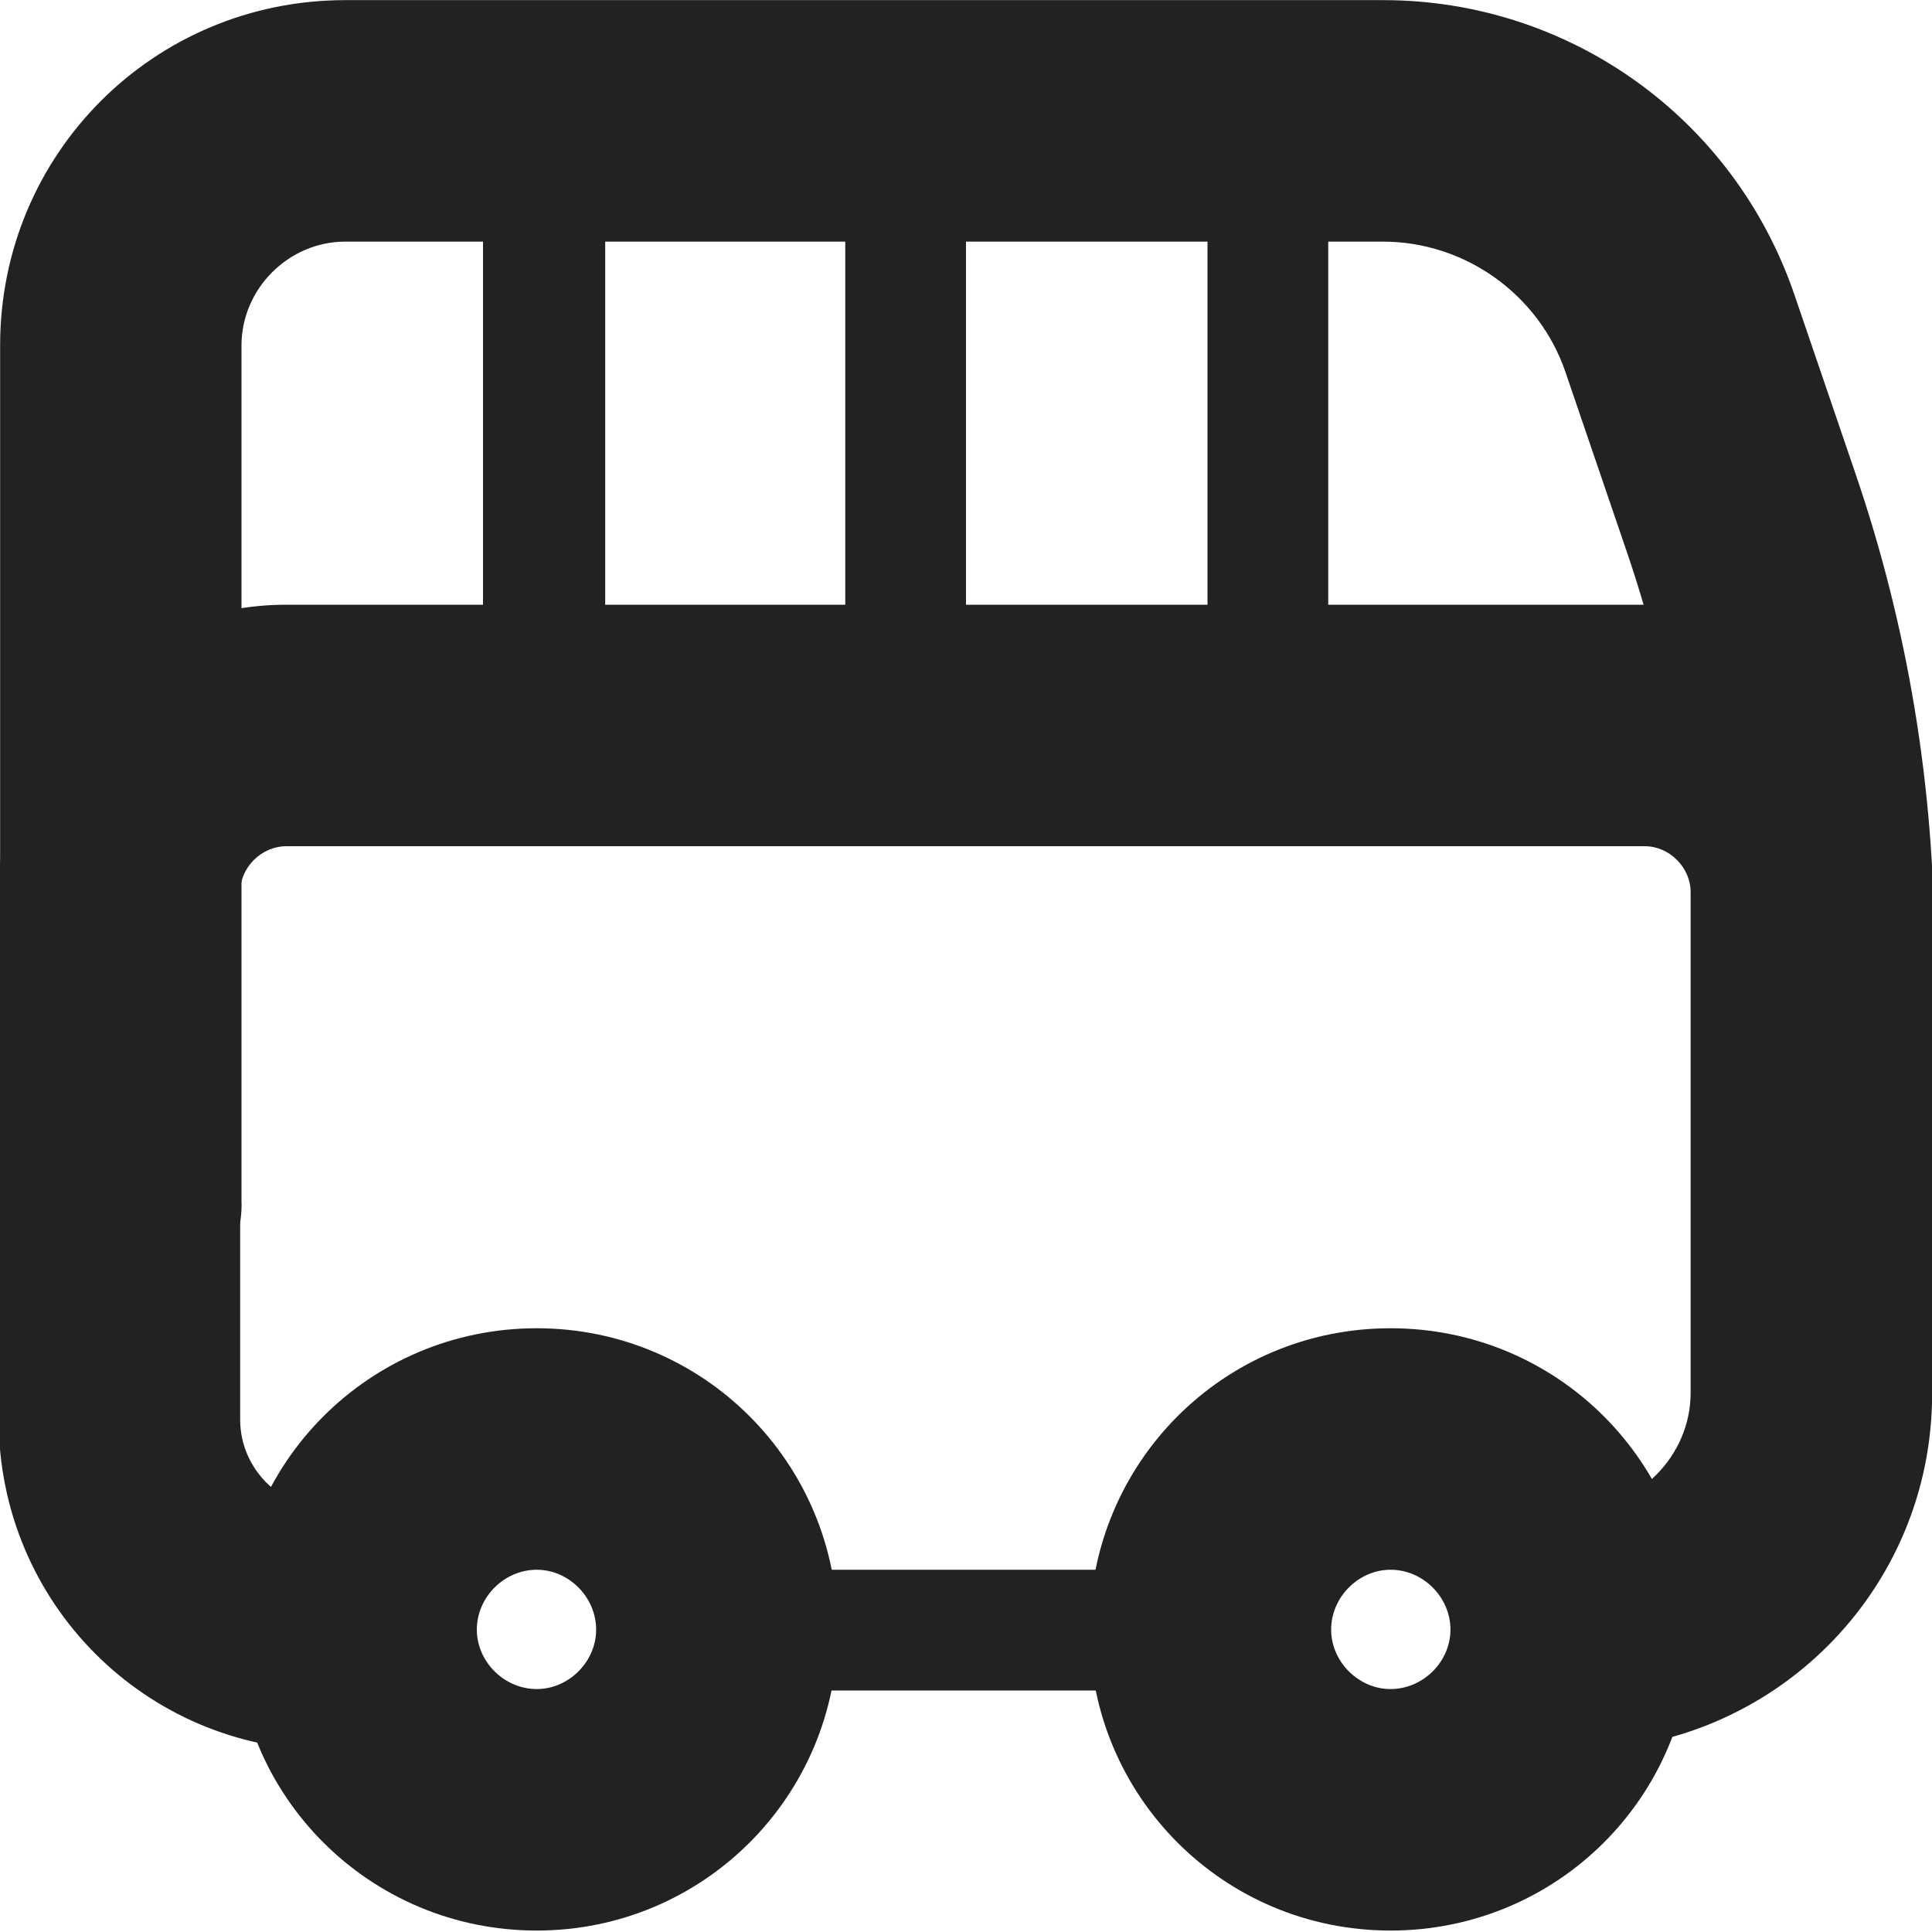
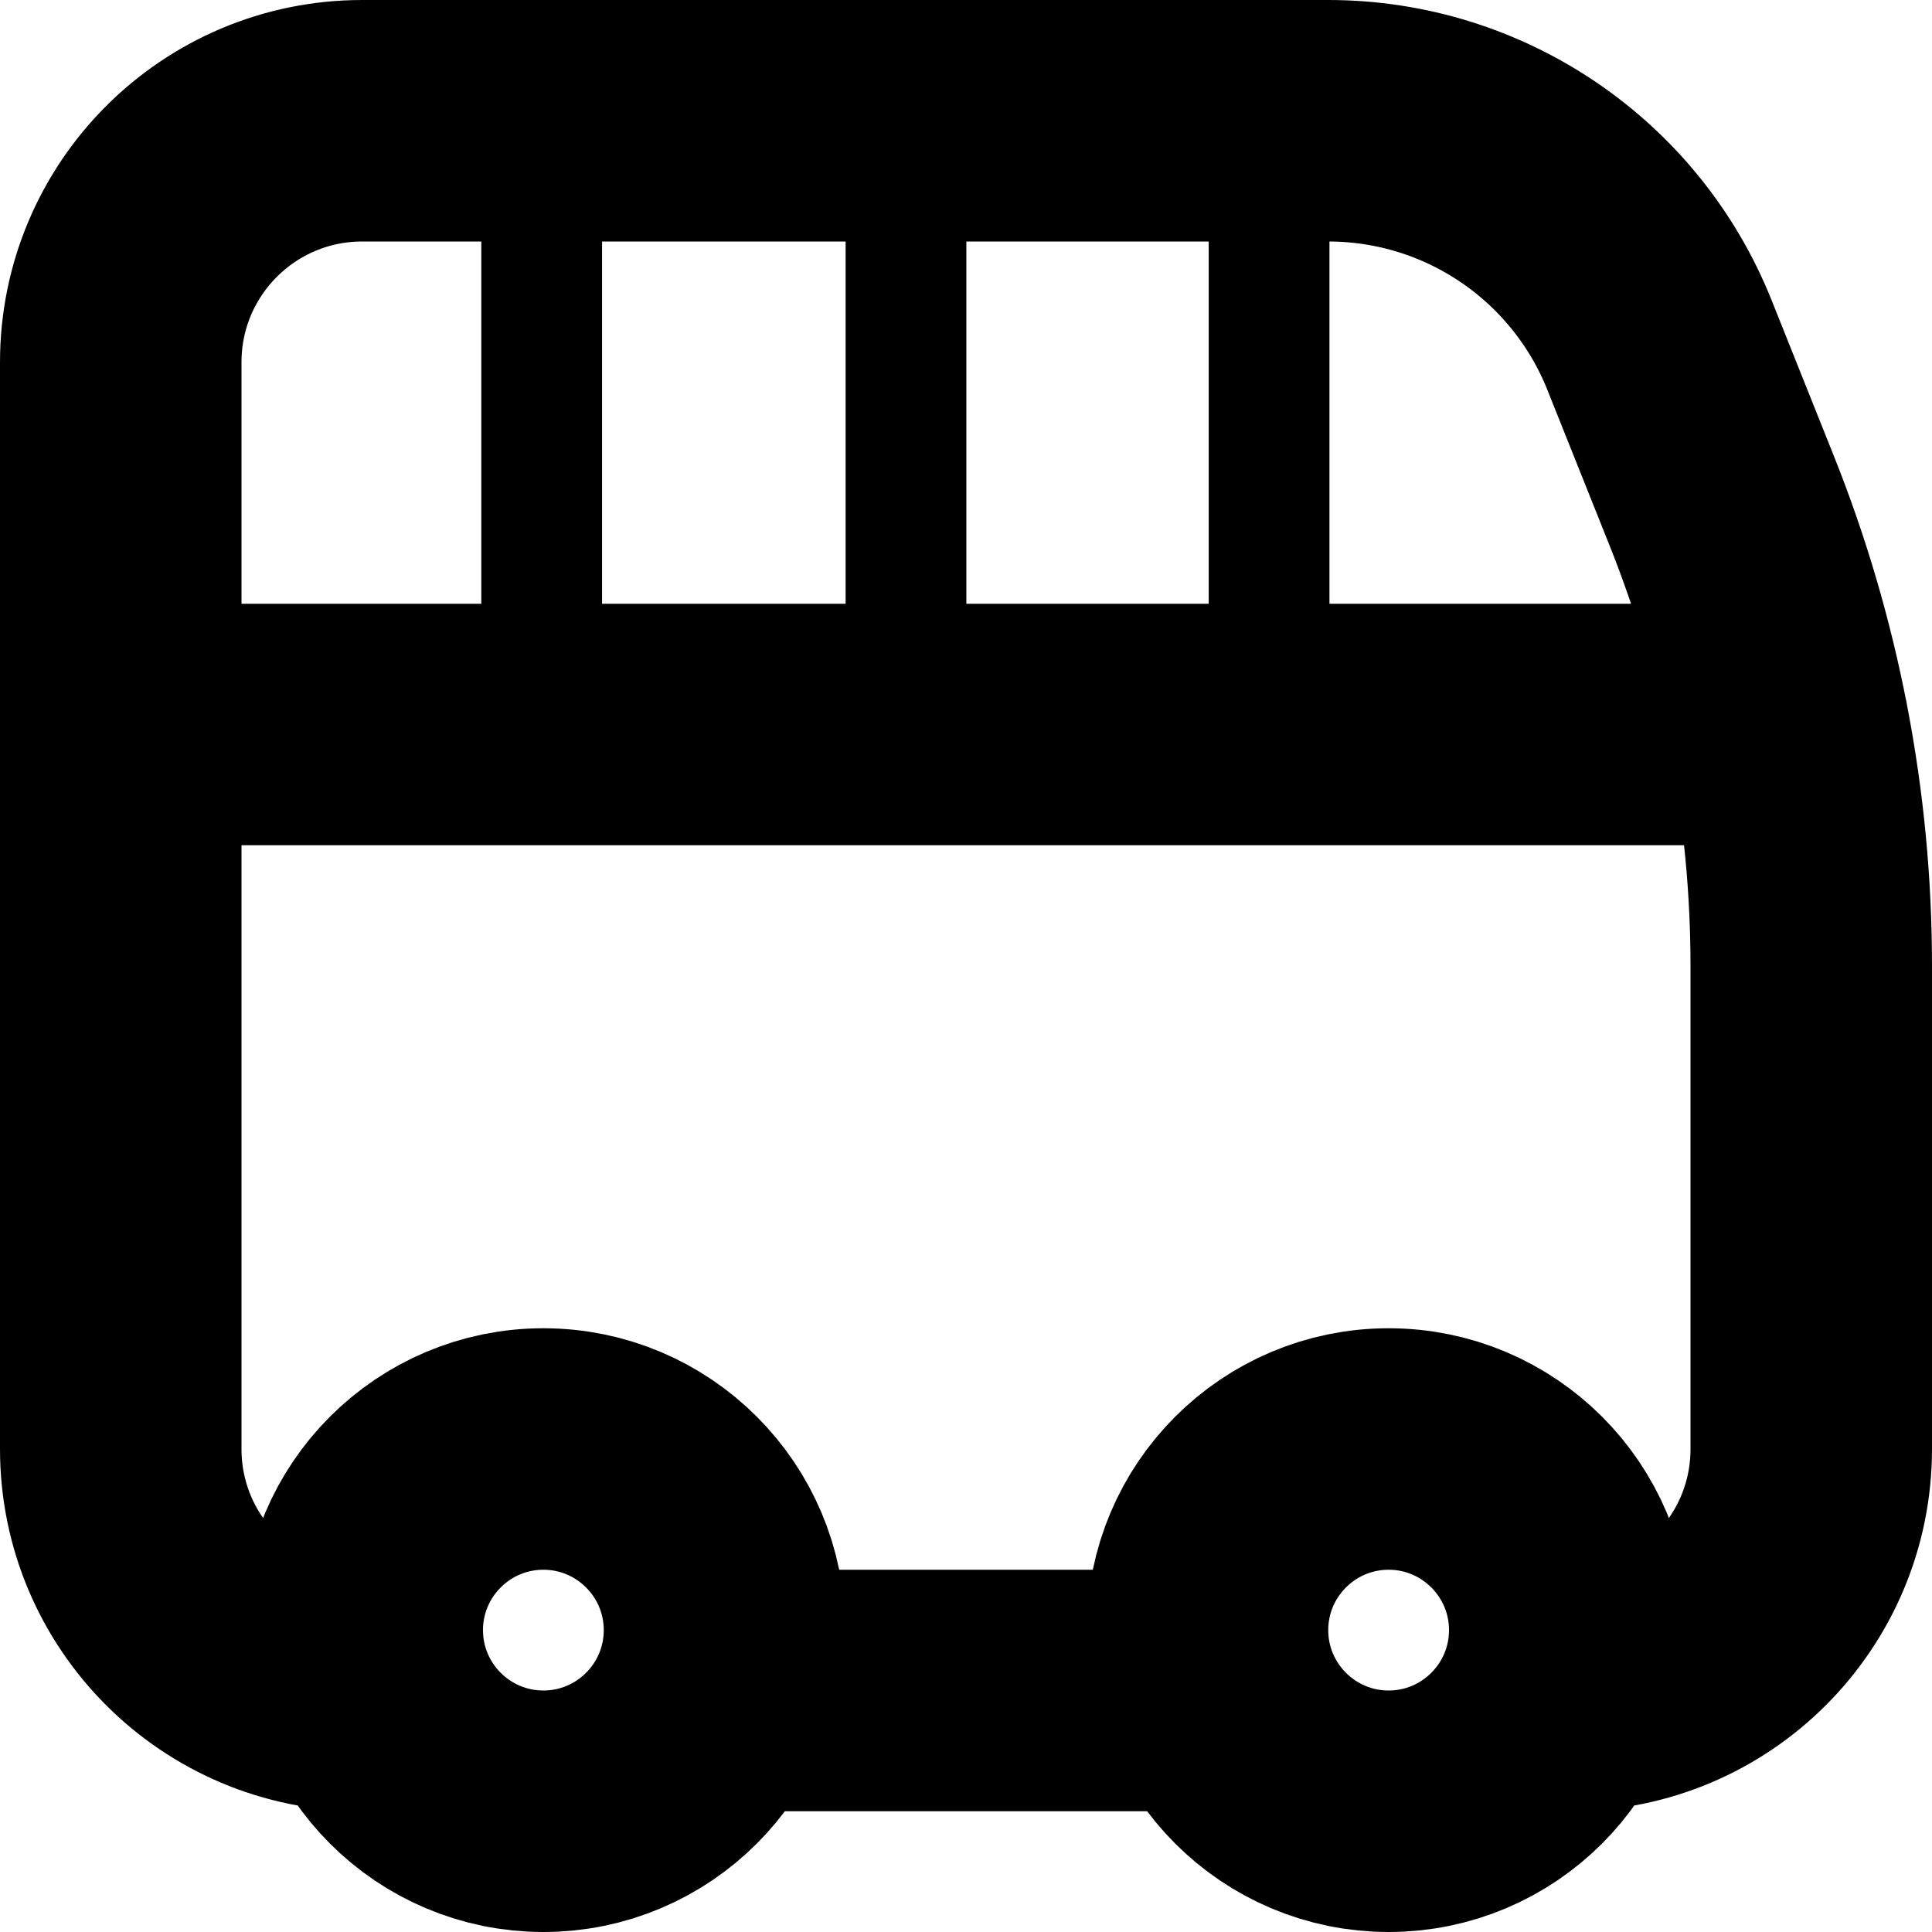
- <svg xmlns="http://www.w3.org/2000/svg" height="16px" viewBox="0 0 16 16" width="16px">
-   <g fill="#222222">
-     <path d="m 4.445 13.988 c -0.27 0 -0.496 -0.227 -0.496 -0.492 c 0 -0.27 0.227 -0.496 0.496 -0.496 c 0.266 0 0.492 0.227 0.492 0.496 c 0 0.266 -0.227 0.492 -0.492 0.492 z m 0 -2.988 c -1.383 0 -2.496 1.113 -2.496 2.496 c 0 1.379 1.113 2.492 2.496 2.492 c 1.379 0 2.492 -1.113 2.492 -2.492 c 0 -1.383 -1.113 -2.496 -2.492 -2.496 z m 0 0" />
-     <path d="m 2.723 12.496 c -0.402 0 -0.734 -0.336 -0.734 -0.738 v -4.371 c 0 -0.203 0.176 -0.379 0.383 -0.379 h 11.25 c 0.203 0 0.379 0.176 0.379 0.379 v 4.148 c 0 0.523 -0.434 0.961 -0.957 0.961 c -0.551 0 -1 0.449 -1 1 c 0 0.551 0.449 1 1 1 c 1.641 -0.004 2.961 -1.324 2.957 -2.961 v -4.148 c 0 -1.32 -1.059 -2.379 -2.379 -2.379 h -11.25 c -1.32 0 -2.383 1.059 -2.383 2.379 v 4.367 c 0 1.516 1.215 2.738 2.73 2.742 c 0.551 0 1 -0.445 1 -1 c 0.004 -0.551 -0.445 -1 -0.996 -1 z m 0 0" />
-     <path d="m 11.516 13.988 c -0.266 0 -0.492 -0.227 -0.492 -0.492 c 0 -0.27 0.227 -0.496 0.492 -0.496 c 0.27 0 0.496 0.227 0.496 0.496 c 0 0.266 -0.227 0.492 -0.496 0.492 z m 0 -2.988 c -1.383 0 -2.492 1.113 -2.492 2.496 c 0 1.379 1.109 2.492 2.492 2.492 s 2.496 -1.113 2.496 -2.492 c 0 -1.383 -1.113 -2.496 -2.496 -2.496 z m 0 0" />
-     <path d="m 2 9.969 v -7.109 c 0 -0.469 0.391 -0.859 0.859 -0.859 h 8.594 c 0.68 0 1.293 0.438 1.512 1.082 l 0.508 1.488 c 0.363 1.062 0.547 2.176 0.547 3.297 v 1.055 c 0 0.555 0.449 1 1 1 c 0.555 0 1 -0.445 1 -1 v -1.055 c 0 -1.344 -0.219 -2.672 -0.652 -3.941 l -0.508 -1.488 c -0.5 -1.461 -1.863 -2.438 -3.406 -2.438 h -8.594 c -1.586 0 -2.859 1.273 -2.859 2.859 v 7.109 c 0 0.551 0.449 1 1 1 s 1 -0.449 1 -1 z m 0 0" />
-     <path d="m 4 1 h 1.012 v 5 h -1.012 z m 0 0" />
-     <path d="m 7 1 h 1 v 5 h -1 z m 0 0" />
-     <path d="m 10 1 h 1 v 5 h -1 z m 0 0" />
-     <path d="m 6.5 13 h 3 c 0.277 0 0.5 0.223 0.5 0.5 s -0.223 0.5 -0.5 0.5 h -3 c -0.277 0 -0.5 -0.223 -0.5 -0.5 s 0.223 -0.5 0.5 -0.5 z m 0 0" />
-   </g>
+ <svg xmlns="http://www.w3.org/2000/svg" xmlns:ns1="https://www.gtk.org/grappa" ns1:version="1" ns1:state-names="outline empty" ns1:state="0" id="svg1" width="16" height="16">
+   <path id="bus" class="transparent-fill" fill="none" stroke="rgb(0,0,0)" stroke-opacity="1" stroke-width="2" stroke-linecap="round" stroke-linejoin="round" stroke-miterlimit="4" stroke-dashoffset="3.2" d="M 1 6 L 14.806 6 M 3.085 14 L 3 14 C 1.895 14, 1 13.105, 1 12 L 1 3 C 1 1.895, 1.895 1, 3 1 L 11 1 C 12.208 1, 13.294 1.735, 13.743 2.857 L 14.257 4.143 C 14.748 5.37, 15 6.679, 15 8 L 15 12 C 15 13.105, 14.105 14, 13 14 M 6 13.5 C 6 14.328, 5.328 15, 4.5 15 C 3.672 15, 3 14.328, 3 13.5 C 3 12.672, 3.672 12, 4.5 12 C 5.328 12, 6 12.672, 6 13.5 Z M 13 13.5 C 13 14.328, 12.328 15, 11.5 15 C 10.672 15, 10 14.328, 10 13.5 C 10 12.672, 10.672 12, 11.5 12 C 12.328 12, 13 12.672, 13 13.5 Z M 6 14 L 10 14" ns1:stroke-minwidth="25%" ns1:stroke-maxwidth="150%" ns1:stroke="foreground" ns1:states="outline">
+   </path>
+   <path id="detail" class="transparent-fill" opacity="1" fill="none" stroke="rgb(0,0,0)" stroke-opacity="1" stroke-width="1" stroke-linecap="round" stroke-linejoin="round" stroke-miterlimit="4" stroke-dasharray="none" stroke-dashoffset="3.2" d="M 10.51 1 L 10.51 6 M 7.503 1 L 7.503 6 M 4.486 1 L 4.486 6" ns1:stroke-minwidth="25%" ns1:stroke-maxwidth="200%" ns1:stroke="foreground" ns1:states="outline">
+   </path>
</svg>
